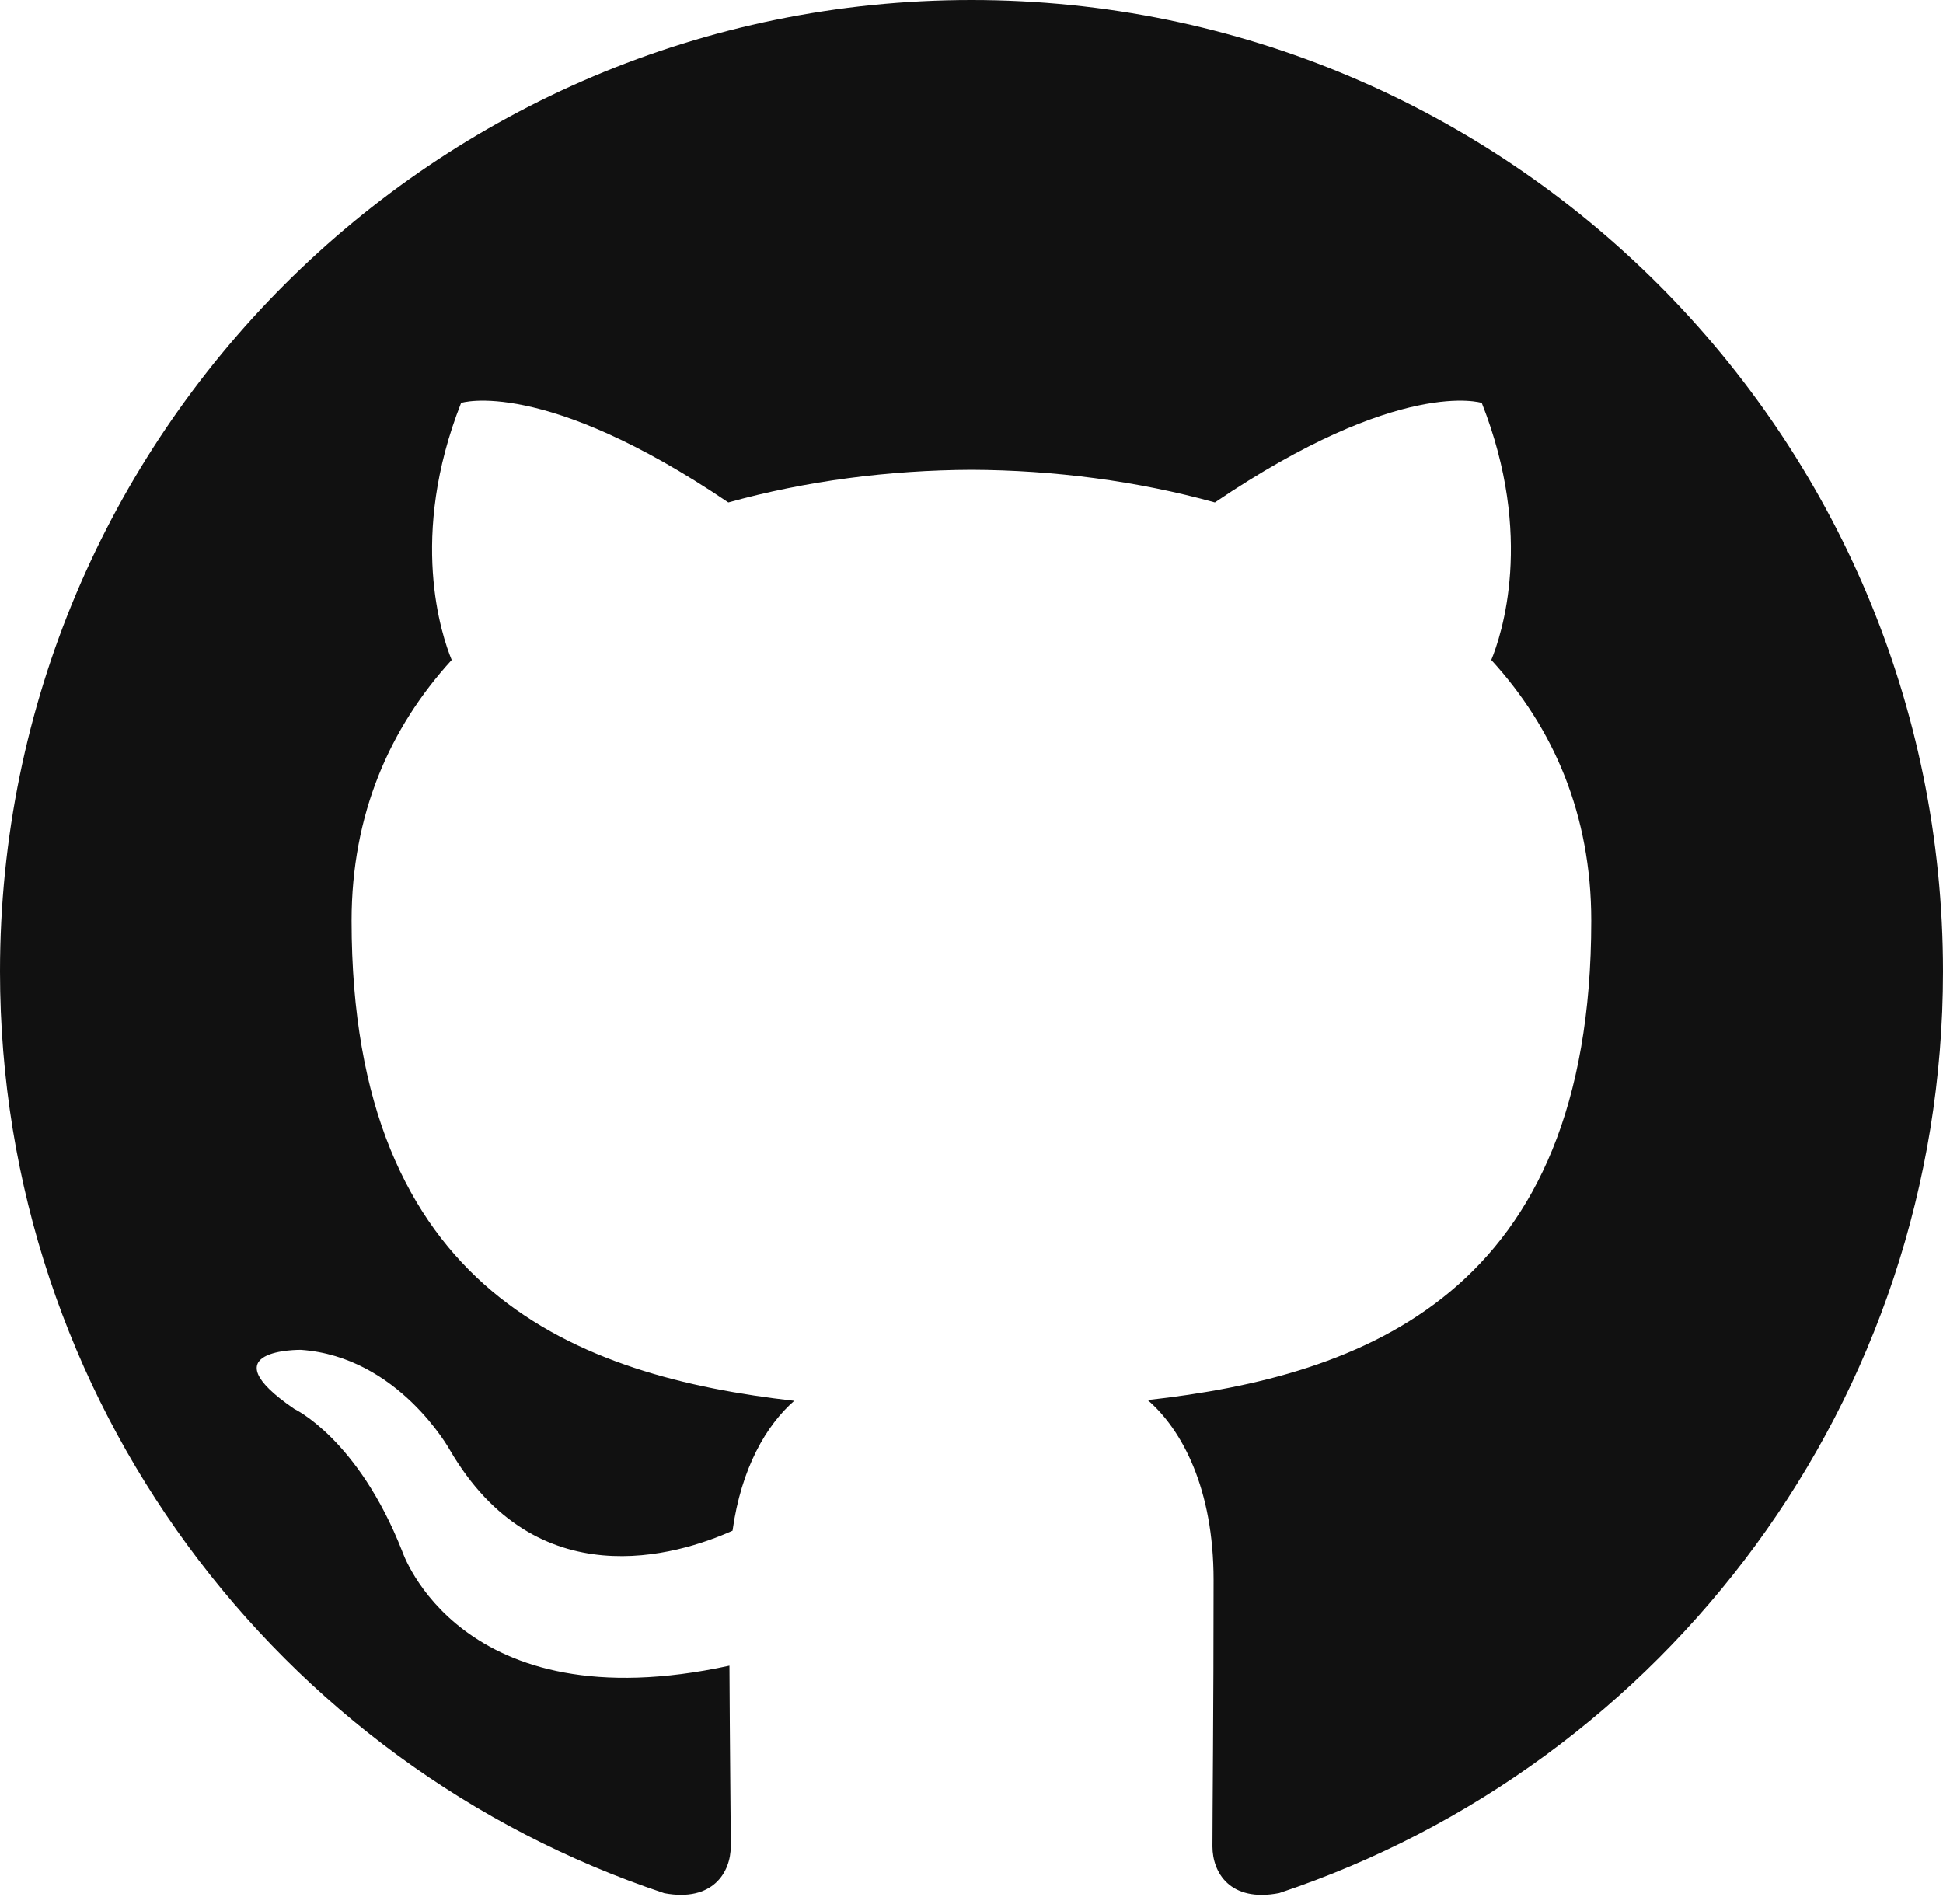
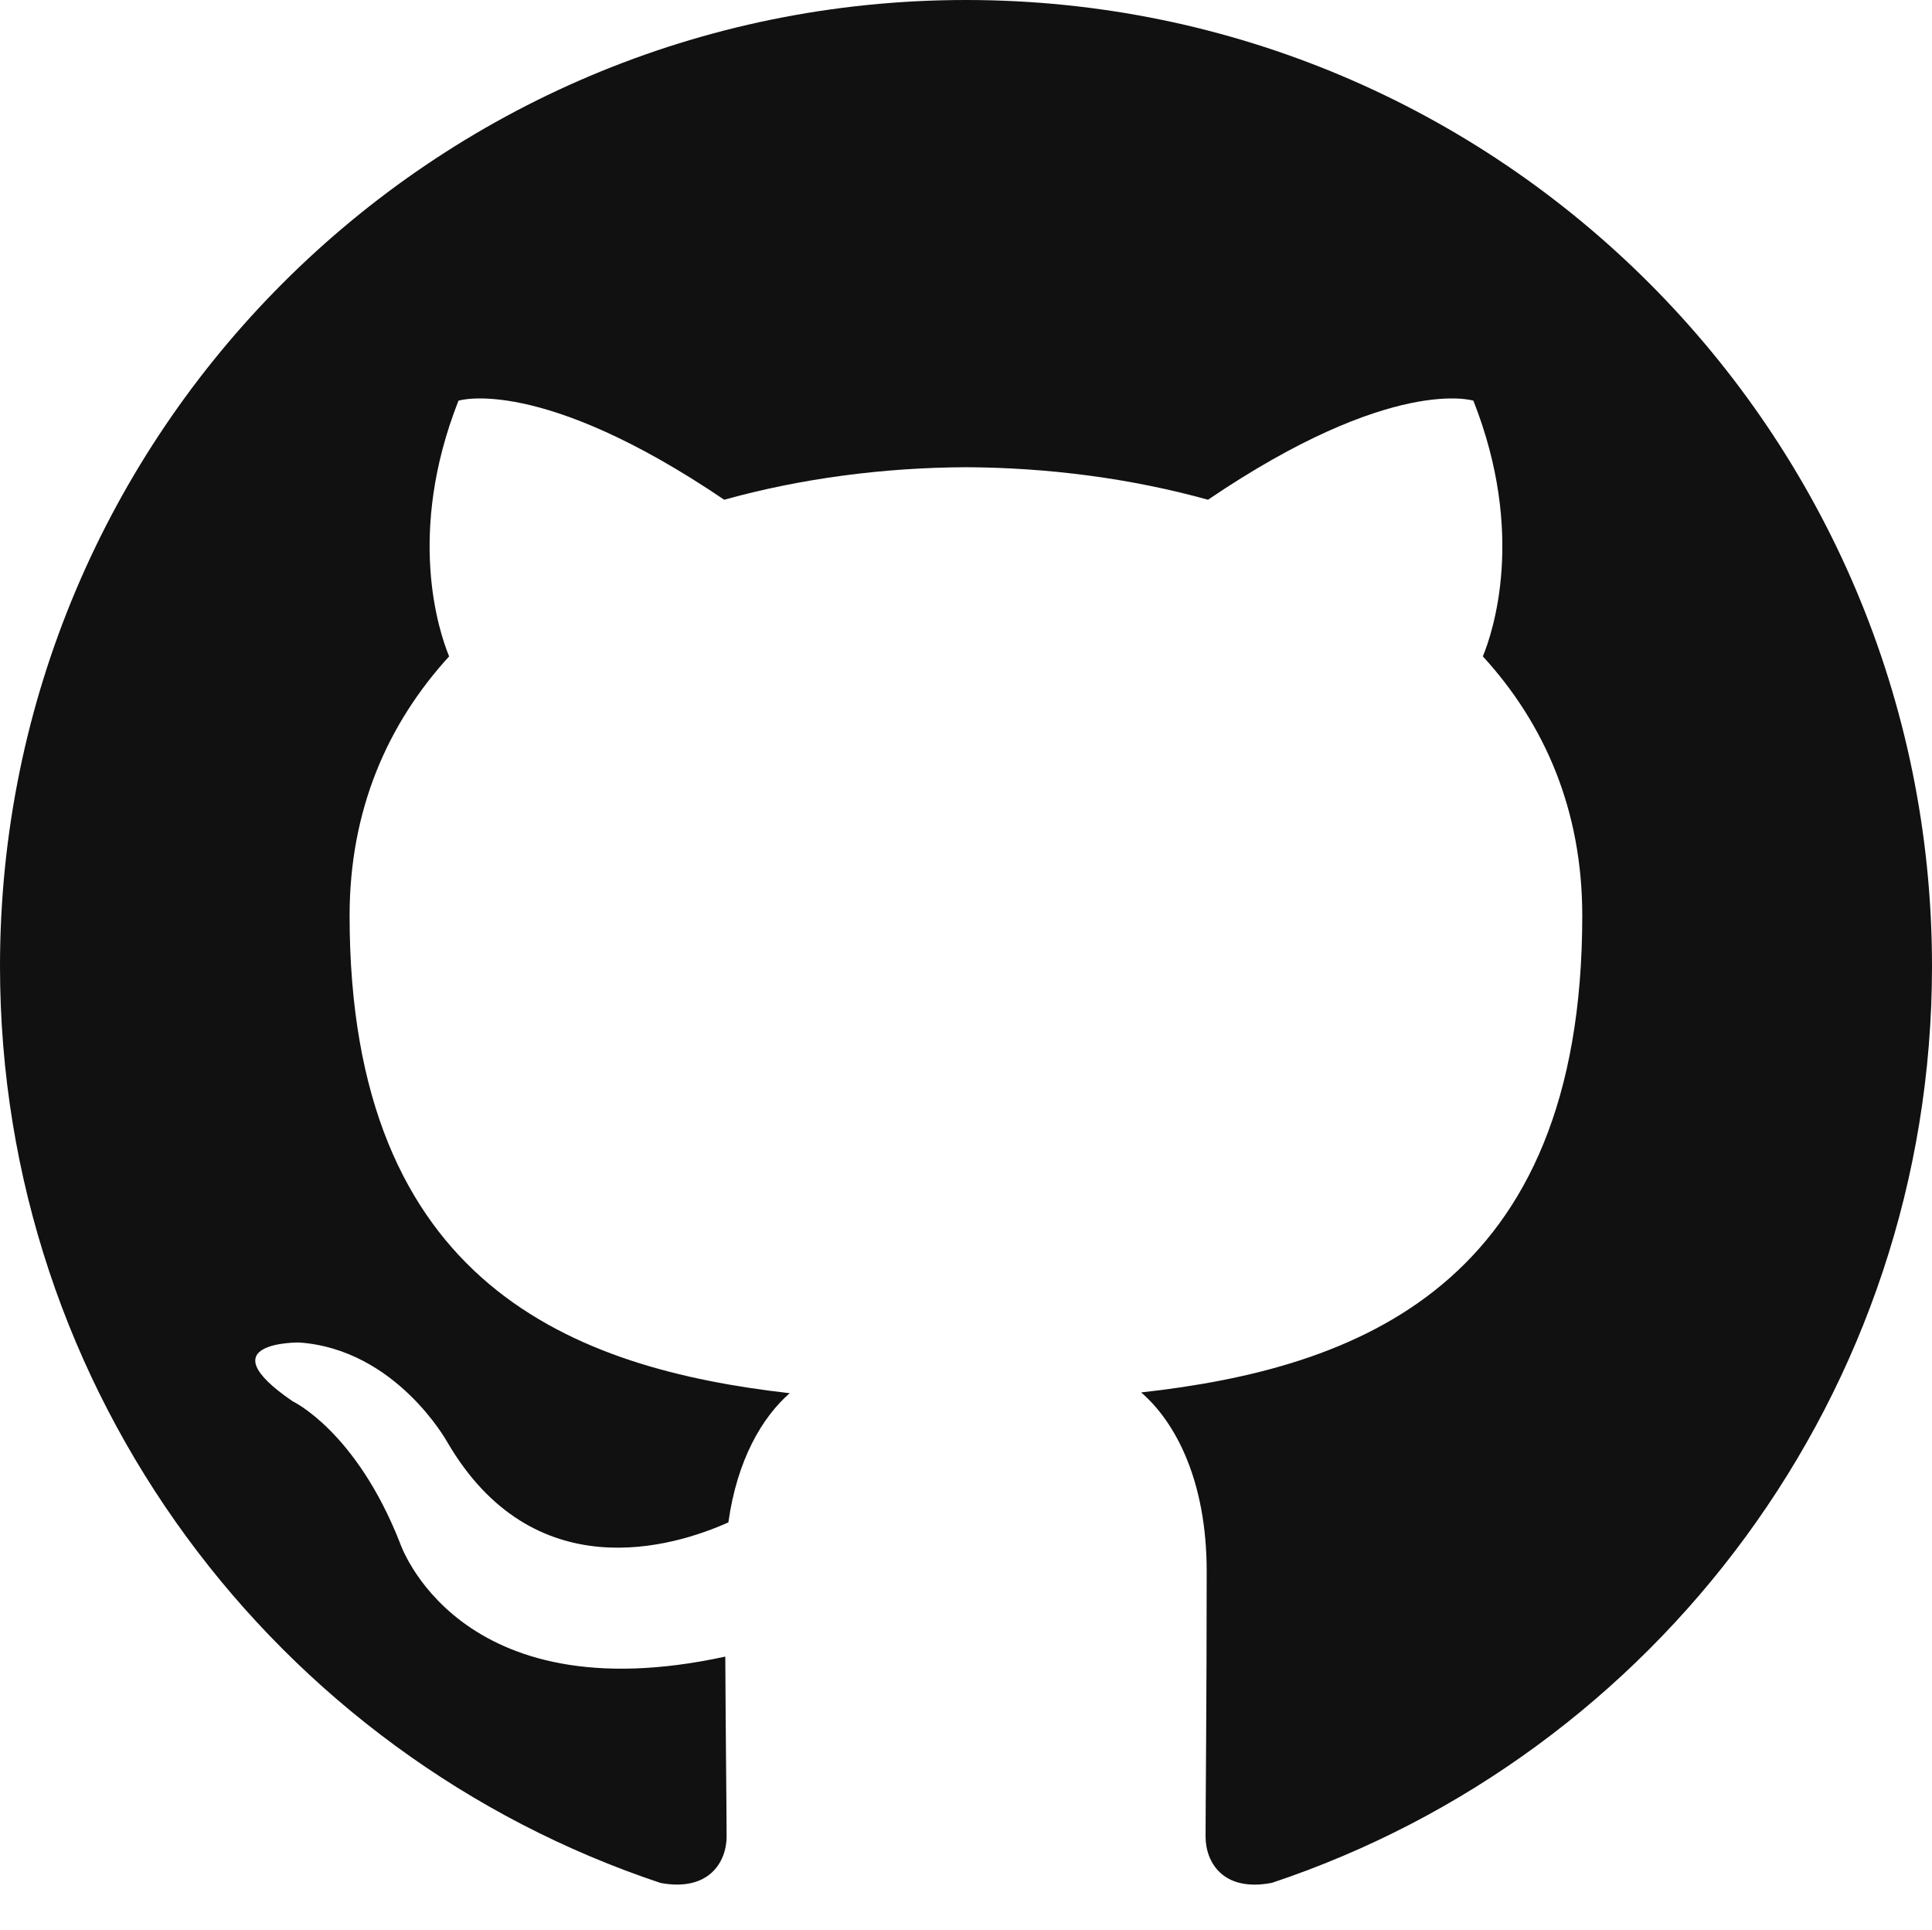
- <svg xmlns="http://www.w3.org/2000/svg" width="100" height="98" viewBox="0 0 100 98" fill="none">
-   <path d="M50 0C22.389 0 -0 22.386 -0 50.001C-0 72.092 14.326 90.835 34.193 97.446C36.692 97.909 37.609 96.361 37.609 95.041C37.609 93.849 37.563 89.909 37.542 85.732C23.631 88.756 20.696 79.832 20.696 79.832C18.422 74.053 15.144 72.516 15.144 72.516C10.608 69.413 15.486 69.477 15.486 69.477C20.507 69.829 23.151 74.629 23.151 74.629C27.61 82.273 34.848 80.063 37.701 78.786C38.15 75.554 39.446 73.349 40.876 72.1C29.77 70.835 18.095 66.548 18.095 47.389C18.095 41.931 20.049 37.47 23.247 33.969C22.728 32.709 21.017 27.624 23.732 20.737C23.732 20.737 27.93 19.393 37.485 25.862C41.473 24.754 45.751 24.198 50 24.18C54.249 24.198 58.53 24.754 62.526 25.862C72.069 19.393 76.262 20.737 76.262 20.737C78.984 27.624 77.272 32.709 76.752 33.969C79.958 37.47 81.898 41.93 81.898 47.389C81.898 66.593 70.201 70.822 59.068 72.06C60.861 73.612 62.459 76.655 62.459 81.319C62.459 88.009 62.401 93.394 62.401 95.041C62.401 96.371 63.301 97.93 65.835 97.439C85.691 90.82 100 72.085 100 50.001C100 22.386 77.614 0 50 0Z" fill="#111111" />
+ <svg xmlns="http://www.w3.org/2000/svg" viewBox="212.484 123.326 100 99.875">
+   <ellipse style="fill: rgba(0, 0, 0, 0); stroke: rgba(0, 0, 0, 0);" cx="262.895" cy="177.92" rx="45.316" ry="45.281" transform="matrix(1, 0, 0, 1, 0, -1.4210854715202004e-14)" />
+   <path d="M 262.484 123.326 C 234.873 123.326 212.484 145.712 212.484 173.326 C 212.484 195.418 226.81 214.16 246.677 220.772 C 249.176 221.234 250.093 219.687 250.093 218.366 C 250.093 217.174 250.046 213.235 250.025 209.057 C 236.115 212.082 233.18 203.158 233.18 203.158 C 230.905 197.378 227.628 195.842 227.628 195.842 C 223.092 192.739 227.97 192.802 227.97 192.802 C 232.991 193.155 235.635 197.955 235.635 197.955 C 240.094 205.599 247.332 203.389 250.185 202.112 C 250.634 198.88 251.93 196.674 253.359 195.426 C 242.254 194.161 230.579 189.874 230.579 170.715 C 230.579 165.256 232.532 160.796 235.731 157.294 C 235.212 156.035 233.5 150.949 236.215 144.062 C 236.215 144.062 240.414 142.718 249.969 149.188 C 253.957 148.079 258.234 147.524 262.484 147.505 C 266.733 147.524 271.014 148.079 275.01 149.188 C 284.553 142.718 288.746 144.062 288.746 144.062 C 291.467 150.949 289.755 156.035 289.236 157.294 C 292.442 160.796 294.382 165.256 294.382 170.715 C 294.382 189.919 282.685 194.148 271.551 195.386 C 273.344 196.937 274.942 199.98 274.942 204.645 C 274.942 211.335 274.884 216.719 274.884 218.366 C 274.884 219.697 275.784 221.256 278.319 220.765 C 298.175 214.146 312.484 195.411 312.484 173.326 C 312.484 145.712 290.097 123.326 262.484 123.326 Z" fill="#111111" transform="matrix(1, 0, 0, 1, 0, -1.4210854715202004e-14)" />
</svg>
